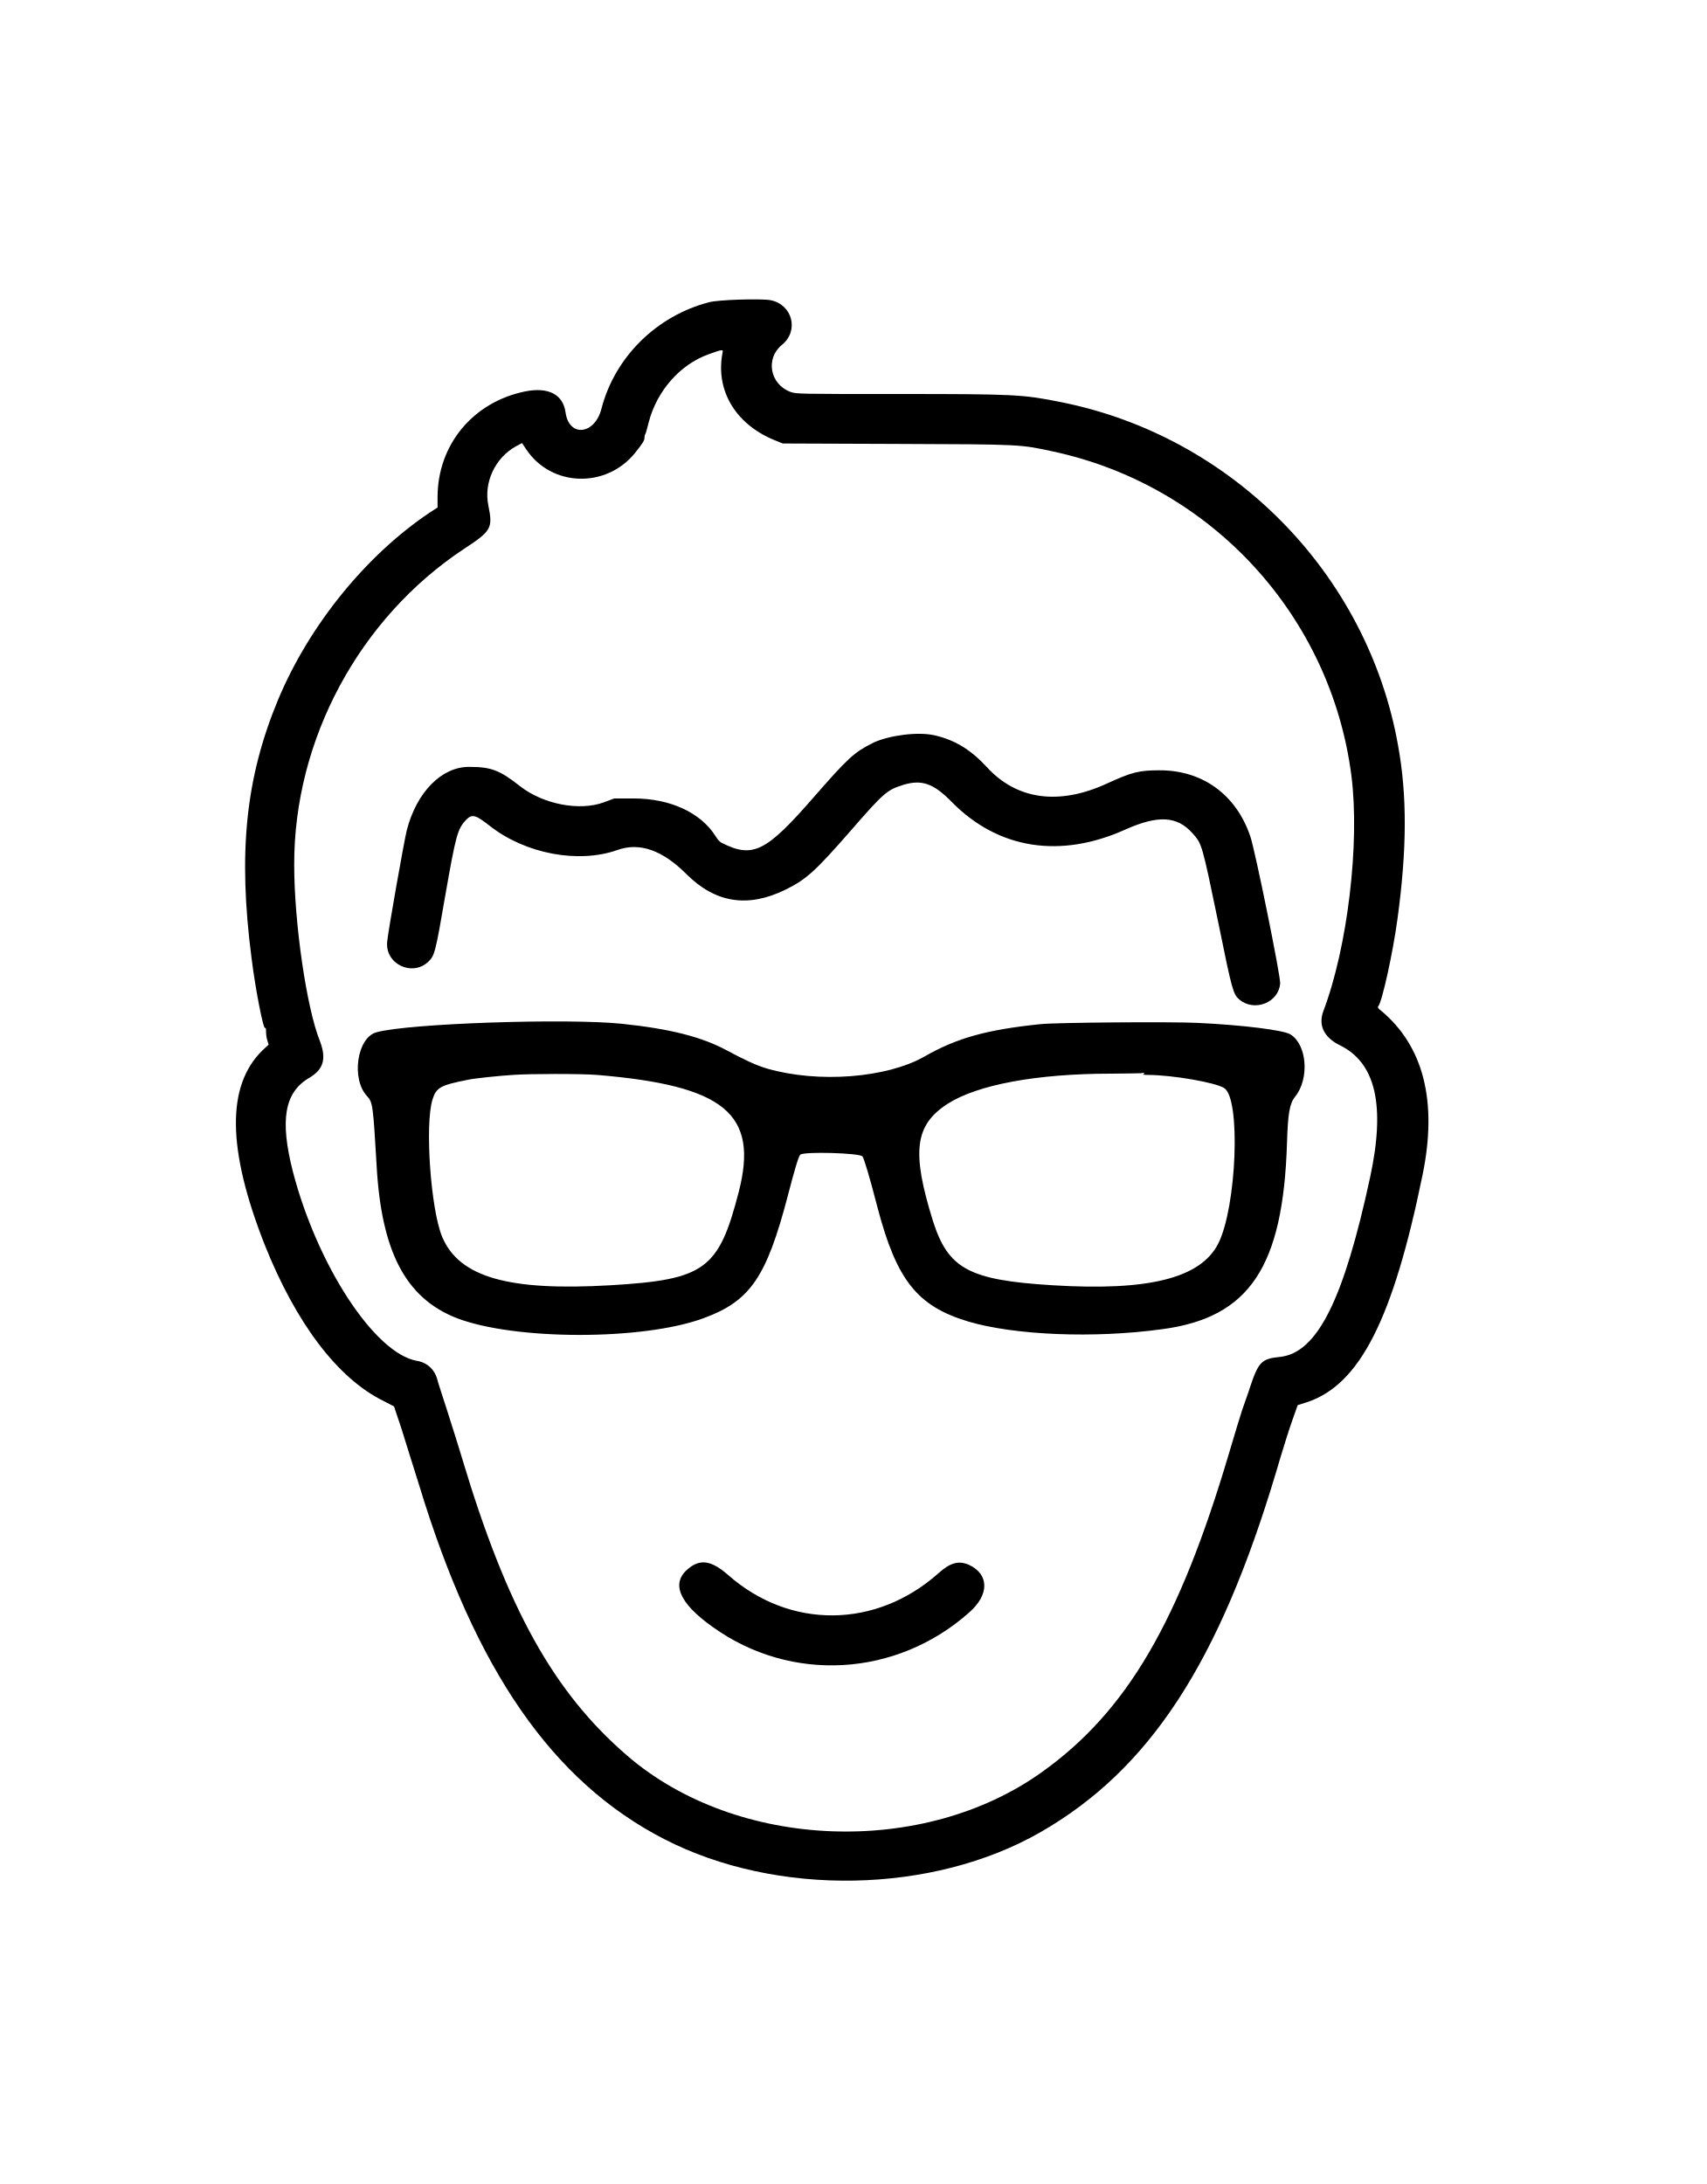
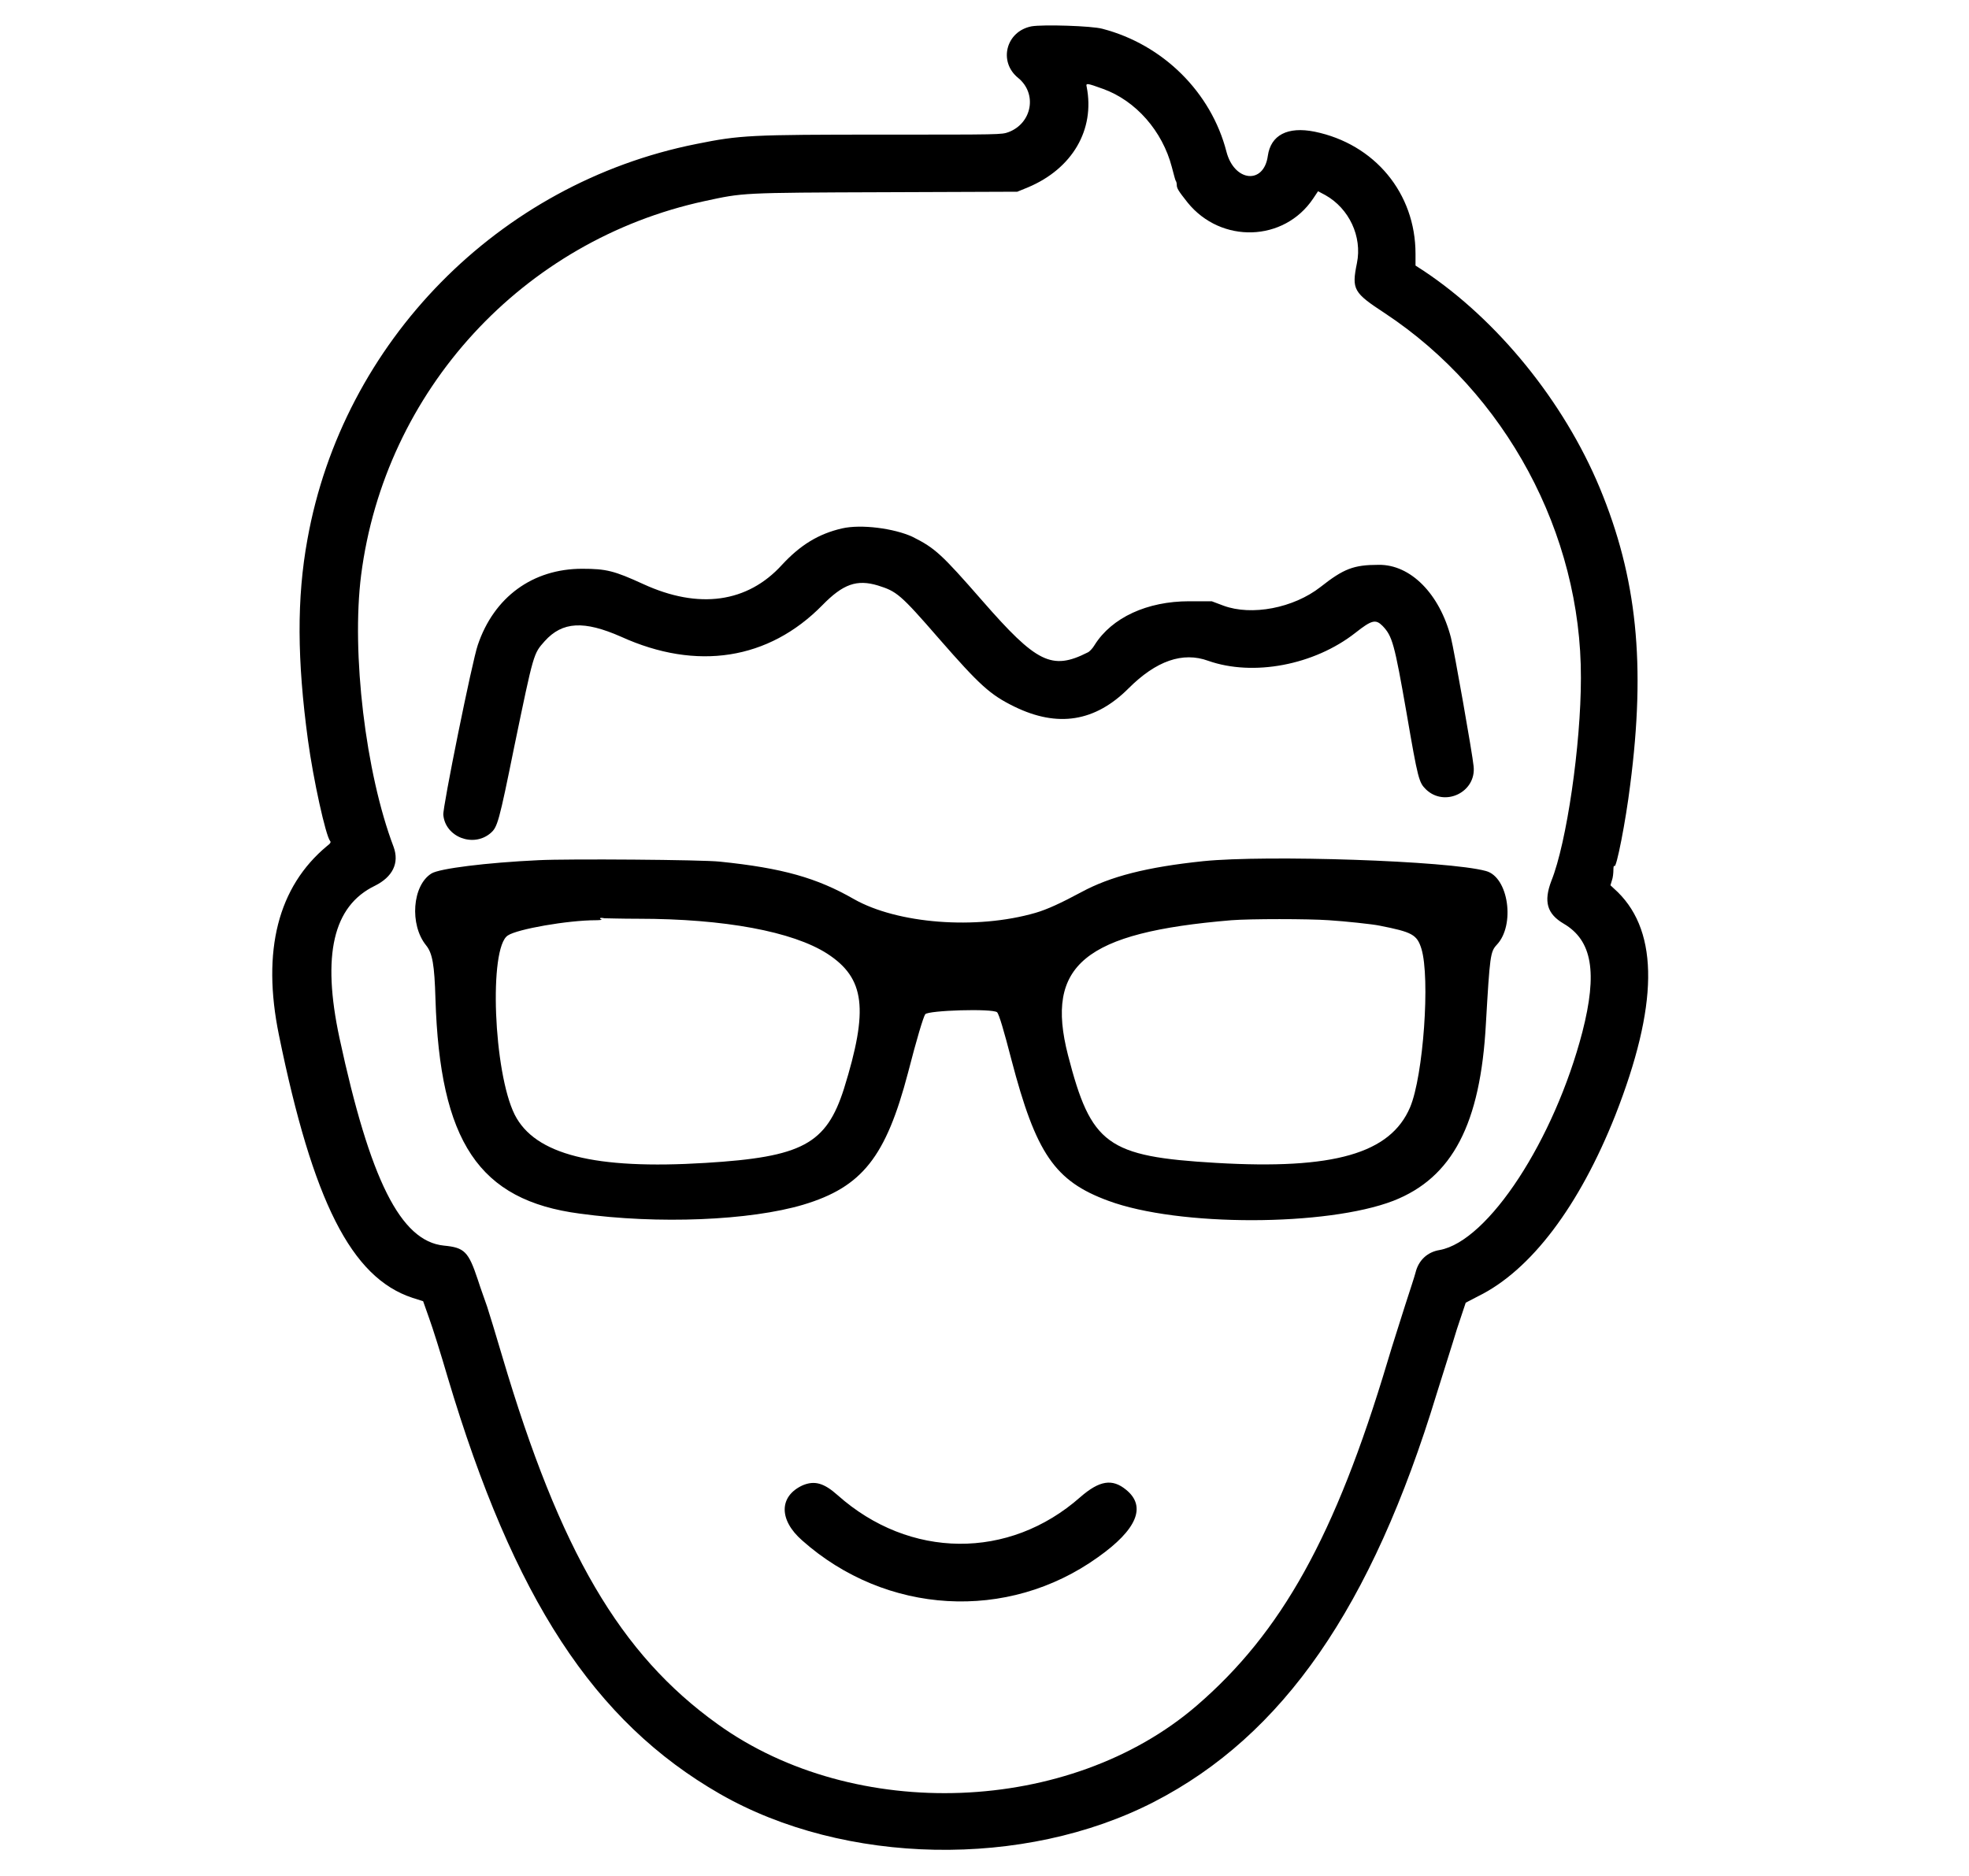
- <svg xmlns="http://www.w3.org/2000/svg" version="1.2" baseProfile="tiny" id="svg" x="0px" y="0px" viewBox="0 0 400 511.9" overflow="visible" xml:space="preserve">
+ <svg xmlns="http://www.w3.org/2000/svg" version="1.1" id="svg" x="0px" y="0px" viewBox="0 0 400 381" style="enable-background:new 0 0 400 381;" xml:space="preserve">
+   <style type="text/css">
+ 	.st0{fill-rule:evenodd;clip-rule:evenodd;}
+ </style>
  <g id="svgg" transform="matrix(1, 0, 0, 1, 65.95917, -0.350846)">
-     <path id="path0" fill-rule="evenodd" d="M114.6,70.7c5.2,1,6.8,7.2,2.7,10.5c-3.9,3.2-2.8,9.2,2,11c1.4,0.5,1.6,0.5,25.4,0.5   c27.1,0,29.1,0.1,38,1.9c40.2,8,71.8,40.2,79,80.3c2.2,12,2.1,24.6-0.1,40.8c-1.1,8.1-3.6,19.4-4.5,20.5c-0.2,0.2-0.1,0.5,0.6,1   c10,8.3,13.3,21.3,9.8,38.4c-6.9,33.8-14.7,49.3-27.1,53.4l-2.2,0.7l-1.2,3.4c-0.7,1.9-2.4,7.3-3.8,12.1   c-13.4,44.9-29.7,69.9-55.3,84.6c-25.3,14.5-61.8,15.2-88.2,1.6c-26.2-13.5-44.2-39.5-57.4-82.9c-1.3-4.2-3.2-10.1-4.1-13.1   l-1.8-5.4l-2.5-1.3C13.1,323.4,3.3,310.3-4,291.9c-8.7-22.2-8.9-37-0.5-45.3l1.5-1.4l-0.3-1c-0.2-0.5-0.3-1.5-0.3-2.1   c0-0.7-0.1-1-0.2-0.8c-0.4,0.6-2.3-9.1-3.2-16.4c-3.2-24.6-1.4-42.2,6.2-60.5c7.3-17.5,20.7-34,35.7-44l1.7-1.1l0-2.4   c0-12.3,8.3-22.3,20.5-24.8c5.5-1.1,8.9,0.7,9.5,4.9c0.8,5.9,6.8,5.3,8.4-0.8c3.1-12.1,12.9-21.8,25.2-25   C102.3,70.6,112.3,70.3,114.6,70.7 M100.1,83.4c-6.7,2.4-12.1,8.6-14,15.9c-0.4,1.5-0.7,2.7-0.8,2.8c-0.1,0.1-0.2,0.5-0.2,0.8   c0,0.7-0.3,1.2-2.2,3.6c-6.8,8.4-19.6,8-25.5-0.8l-1-1.5l-1.5,0.8c-4.8,2.7-7.5,8.4-6.4,13.8c1.1,5.4,0.7,6-5.7,10.2   C18.3,145.2,2.9,173.7,3,203.1c0,13.6,2.9,33.5,6,41.2c1.6,4.2,0.9,6.7-2.5,8.7c-5.8,3.4-6.9,9.9-3.8,22   c5.7,21.9,19.1,42.5,29,44.3c2.5,0.4,4.3,2.1,4.9,4.6c0.2,0.8,1.2,3.8,2.1,6.6c0.9,2.9,2.6,8.1,3.6,11.5   c10.6,35.4,21.5,55,38.8,69.9c25.7,22.1,69.4,23.8,97.3,3.7c19.8-14.2,32-35.1,43.7-74.6c1.3-4.4,2.7-9,3.1-10.2s1.3-3.6,1.9-5.5   c1.9-5.7,2.7-6.5,6.9-6.9c8.8-0.9,15-13.4,21.2-42.2c3.6-16.8,1.3-26.8-7.2-30.9c-3.6-1.8-5-4.6-3.8-7.9c5.7-15,8.6-39.4,6.6-55.2   c-4.8-37.5-32.8-68-69.8-76c-7.9-1.7-7.2-1.7-36.7-1.8l-26.8-0.1l-2.2-0.9c-9-3.8-13.6-11.7-11.9-20.4   C103.6,82.2,103.4,82.2,100.1,83.4 M153.1,172.7c4.8,1.1,8.5,3.4,12.2,7.4c7,7.7,16.9,9.1,28.2,3.9c5.9-2.7,7.5-3.1,12.4-3.1   c10,0,17.9,5.7,21.2,15.5c1.1,3.1,7.2,33.2,7,34.5c-0.4,4.5-6.1,6.7-9.6,3.7c-1.4-1.2-1.7-2.2-4.8-17.5c-4-19.3-3.9-18.9-6.2-21.5   c-3.6-4-8-4.2-15.5-0.9c-15.4,7-30,4.7-40.9-6.4c-4.2-4.3-7-5.3-11.3-4c-3.8,1.2-4.5,1.7-12.4,10.8c-8.3,9.5-10.4,11.4-15.3,13.8   c-8.8,4.3-16.4,3.1-23.2-3.7c-5.6-5.6-11-7.5-16.2-5.6c-9.1,3.2-21.5,0.9-29.9-5.7c-3.3-2.6-4.1-2.8-5.5-1.4   c-2,2.1-2.4,3.5-4.9,17.8c-2.3,13.4-2.5,14-3.9,15.4c-3.8,3.7-10.3,0.6-9.7-4.7c0.2-2.3,4-23.8,4.6-26.1   c2.3-8.9,8.2-14.9,14.7-14.8c5.1,0,7.1,0.8,11.8,4.5c5.5,4.3,14,5.9,19.7,3.8l2.4-0.9l4.6,0c8.5,0,15.7,3.3,19.2,8.9   c0.4,0.7,1.1,1.4,1.4,1.5c7.3,3.7,10.4,2.1,21.4-10.5c8.3-9.5,9.6-10.7,14.2-13C142.5,172.7,149.2,171.8,153.1,172.7 M214.7,240.1   c10.7,0.5,20.2,1.7,21.8,2.7c3.9,2.4,4.5,10.4,1.1,14.6c-1.3,1.6-1.7,4-1.9,10.8c-0.9,29.1-8.8,41-29.3,43.7   c-16,2.2-34.6,1.4-45.4-1.8c-12-3.6-16.8-9.7-21.3-26.8c-1.8-7-3.1-11.3-3.5-11.9c-0.6-0.8-13.7-1.2-14.6-0.4   c-0.4,0.4-1.4,3.8-2.9,9.6c-5,19.1-8.8,24.7-19.7,28.7c-14.3,5.3-44.4,5.2-57.9,0c-12-4.7-17.7-15.6-18.8-36   c-0.8-13.8-0.9-14.6-2.2-16c-3.8-4-2.4-13.8,2.2-15c7.6-2.1,44.6-3.3,57.4-2c11.5,1.2,18.9,3.1,24.8,6.3c4.1,2.2,6.9,3.5,9.3,4.2   c12.1,3.5,28.1,2.2,36.9-2.8c7.5-4.3,14.5-6.3,27.2-7.6C181.4,240,208.8,239.8,214.7,240.1 M194.5,252c-17.5,0-31.4,2.6-38.4,7.1   c-7.7,5-8.4,11.3-3.4,27.4c3.6,11.3,8.5,13.9,28.1,15.1c22.6,1.4,34.7-1.7,38.8-9.8c4.3-8.6,5.3-33.9,1.4-36.4   c-1.9-1.3-12.2-3.1-17.9-3.1c-0.8,0-1.3-0.1-1.2-0.1c0.7-0.3,0.3-0.5-0.5-0.3C201,251.9,197.9,252,194.5,252 M54.2,252.3   c-3.2,0.2-8.9,0.8-10.3,1.1c-6.6,1.3-7.6,1.8-8.5,4.7c-1.8,5.9-0.4,25.8,2.3,32.2c4,9.4,15.5,12.7,39.4,11.3   c22.2-1.3,25.4-3.7,30.1-21.9c4.7-18.3-3.3-24.9-33.2-27.4C70.2,252,58.4,252,54.2,252.3 M161.1,367.1c4.8,2.2,4.9,7,0.1,11.2   c-17,15.1-41.7,16.6-60.1,3.4c-7.9-5.6-9.9-10.3-5.7-13.7c2.8-2.3,5.4-1.9,9.3,1.5c14.5,12.8,34.7,12.6,49.3-0.4   C156.8,366.6,158.7,366.1,161.1,367.1" />
+     <path id="path0" class="st0" d="M143.6,5.7c-5.2,1-6.8,7.2-2.7,10.5c3.9,3.2,2.8,9.2-2,11c-1.4,0.5-1.6,0.5-25.4,0.5   c-27.1,0-29.1,0.1-38,1.9c-40.2,8-71.8,40.2-79,80.3c-2.2,12-2.1,24.6,0.1,40.8c1.1,8.1,3.6,19.4,4.5,20.5c0.2,0.2,0.1,0.5-0.6,1   c-10,8.3-13.3,21.3-9.8,38.4c6.9,33.8,14.7,49.3,27.1,53.4l2.2,0.7l1.2,3.4c0.7,1.9,2.4,7.3,3.8,12.1   c13.4,44.9,29.7,69.9,55.3,84.6c25.3,14.5,61.8,15.2,88.2,1.6c26.2-13.5,44.2-39.5,57.4-82.9c1.3-4.2,3.2-10.1,4.1-13.1l1.8-5.4   l2.5-1.3c10.8-5.3,20.6-18.4,27.9-36.8c8.7-22.2,8.9-37,0.5-45.3l-1.5-1.4l0.3-1c0.2-0.5,0.3-1.5,0.3-2.1c0-0.7,0.1-1,0.2-0.8   c0.4,0.6,2.3-9.1,3.2-16.4c3.2-24.6,1.4-42.2-6.2-60.5c-7.3-17.5-20.7-34-35.7-44l-1.7-1.1v-2.4c0-12.3-8.3-22.3-20.5-24.8   c-5.5-1.1-8.9,0.7-9.5,4.9c-0.8,5.9-6.8,5.3-8.4-0.8c-3.1-12.1-12.9-21.8-25.2-25C155.9,5.6,145.9,5.3,143.6,5.7 M158.1,18.4   c6.7,2.4,12.1,8.6,14,15.9c0.4,1.5,0.7,2.7,0.8,2.8c0.1,0.1,0.2,0.5,0.2,0.8c0,0.7,0.3,1.2,2.2,3.6c6.8,8.4,19.6,8,25.5-0.8l1-1.5   l1.5,0.8c4.8,2.7,7.5,8.4,6.4,13.8s-0.7,6,5.7,10.2c24.5,16.2,39.9,44.7,39.8,74.1c0,13.6-2.9,33.5-6,41.2   c-1.6,4.2-0.9,6.7,2.5,8.7c5.8,3.4,6.9,9.9,3.8,22c-5.7,21.9-19.1,42.5-29,44.3c-2.5,0.4-4.3,2.1-4.9,4.6c-0.2,0.8-1.2,3.8-2.1,6.6   c-0.9,2.9-2.6,8.1-3.6,11.5c-10.6,35.4-21.5,55-38.8,69.9c-25.7,22.1-69.4,23.8-97.3,3.7c-19.8-14.2-32-35.1-43.7-74.6   c-1.3-4.4-2.7-9-3.1-10.2s-1.3-3.6-1.9-5.5c-1.9-5.7-2.7-6.5-6.9-6.9c-8.8-0.9-15-13.4-21.2-42.2c-3.6-16.8-1.3-26.8,7.2-30.9   c3.6-1.8,5-4.6,3.8-7.9c-5.7-15-8.6-39.4-6.6-55.2c4.8-37.5,32.8-68,69.8-76c7.9-1.7,7.2-1.7,36.7-1.8l26.8-0.1l2.2-0.9   c9-3.8,13.6-11.7,11.9-20.4C154.6,17.2,154.8,17.2,158.1,18.4 M105.1,107.7c-4.8,1.1-8.5,3.4-12.2,7.4c-7,7.7-16.9,9.1-28.2,3.9   c-5.9-2.7-7.5-3.1-12.4-3.1c-10,0-17.9,5.7-21.2,15.5c-1.1,3.1-7.2,33.2-7,34.5c0.4,4.5,6.1,6.7,9.6,3.7c1.4-1.2,1.7-2.2,4.8-17.5   c4-19.3,3.9-18.9,6.2-21.5c3.6-4,8-4.2,15.5-0.9c15.4,7,30,4.7,40.9-6.4c4.2-4.3,7-5.3,11.3-4c3.8,1.2,4.5,1.7,12.4,10.8   c8.3,9.5,10.4,11.4,15.3,13.8c8.8,4.3,16.4,3.1,23.2-3.7c5.6-5.6,11-7.5,16.2-5.6c9.1,3.2,21.5,0.9,29.9-5.7   c3.3-2.6,4.1-2.8,5.5-1.4c2,2.1,2.4,3.5,4.9,17.8c2.3,13.4,2.5,14,3.9,15.4c3.8,3.7,10.3,0.6,9.7-4.7c-0.2-2.3-4-23.8-4.6-26.1   c-2.3-8.9-8.2-14.9-14.7-14.8c-5.1,0-7.1,0.8-11.8,4.5c-5.5,4.3-14,5.9-19.7,3.8l-2.4-0.9h-4.6c-8.5,0-15.7,3.3-19.2,8.9   c-0.4,0.7-1.1,1.4-1.4,1.5c-7.3,3.7-10.4,2.1-21.4-10.5c-8.3-9.5-9.6-10.7-14.2-13C115.7,107.7,109,106.8,105.1,107.7 M43.5,175.1   c-10.7,0.5-20.2,1.7-21.8,2.7c-3.9,2.4-4.5,10.4-1.1,14.6c1.3,1.6,1.7,4,1.9,10.8c0.9,29.1,8.8,41,29.3,43.7   c16,2.2,34.6,1.4,45.4-1.8c12-3.6,16.8-9.7,21.3-26.8c1.8-7,3.1-11.3,3.5-11.9c0.6-0.8,13.7-1.2,14.6-0.4c0.4,0.4,1.4,3.8,2.9,9.6   c5,19.1,8.8,24.7,19.7,28.7c14.3,5.3,44.4,5.2,57.9,0c12-4.7,17.7-15.6,18.8-36c0.8-13.8,0.9-14.6,2.2-16c3.8-4,2.4-13.8-2.2-15   c-7.6-2.1-44.6-3.3-57.4-2c-11.5,1.2-18.9,3.1-24.8,6.3c-4.1,2.2-6.9,3.5-9.3,4.2c-12.1,3.5-28.1,2.2-36.9-2.8   c-7.5-4.3-14.5-6.3-27.2-7.6C76.8,175,49.4,174.8,43.5,175.1 M63.7,187c17.5,0,31.4,2.6,38.4,7.1c7.7,5,8.4,11.3,3.4,27.4   c-3.6,11.3-8.5,13.9-28.1,15.1c-22.6,1.4-34.7-1.7-38.8-9.8c-4.3-8.6-5.3-33.9-1.4-36.4c1.9-1.3,12.2-3.1,17.9-3.1   c0.8,0,1.3-0.1,1.2-0.1c-0.7-0.3-0.3-0.5,0.5-0.3C57.2,186.9,60.3,187,63.7,187 M204,187.3c3.2,0.2,8.9,0.8,10.3,1.1   c6.6,1.3,7.6,1.8,8.5,4.7c1.8,5.9,0.4,25.8-2.3,32.2c-4,9.4-15.5,12.7-39.4,11.3c-22.2-1.3-25.4-3.7-30.1-21.9   c-4.7-18.3,3.3-24.9,33.2-27.4C188,187,199.8,187,204,187.3 M97.1,302.1c-4.8,2.2-4.9,7-0.1,11.2c17,15.1,41.7,16.6,60.1,3.4   c7.9-5.6,9.9-10.3,5.7-13.7c-2.8-2.3-5.4-1.9-9.3,1.5c-14.5,12.8-34.7,12.6-49.3-0.4C101.4,301.6,99.5,301.1,97.1,302.1" />
  </g>
</svg>
